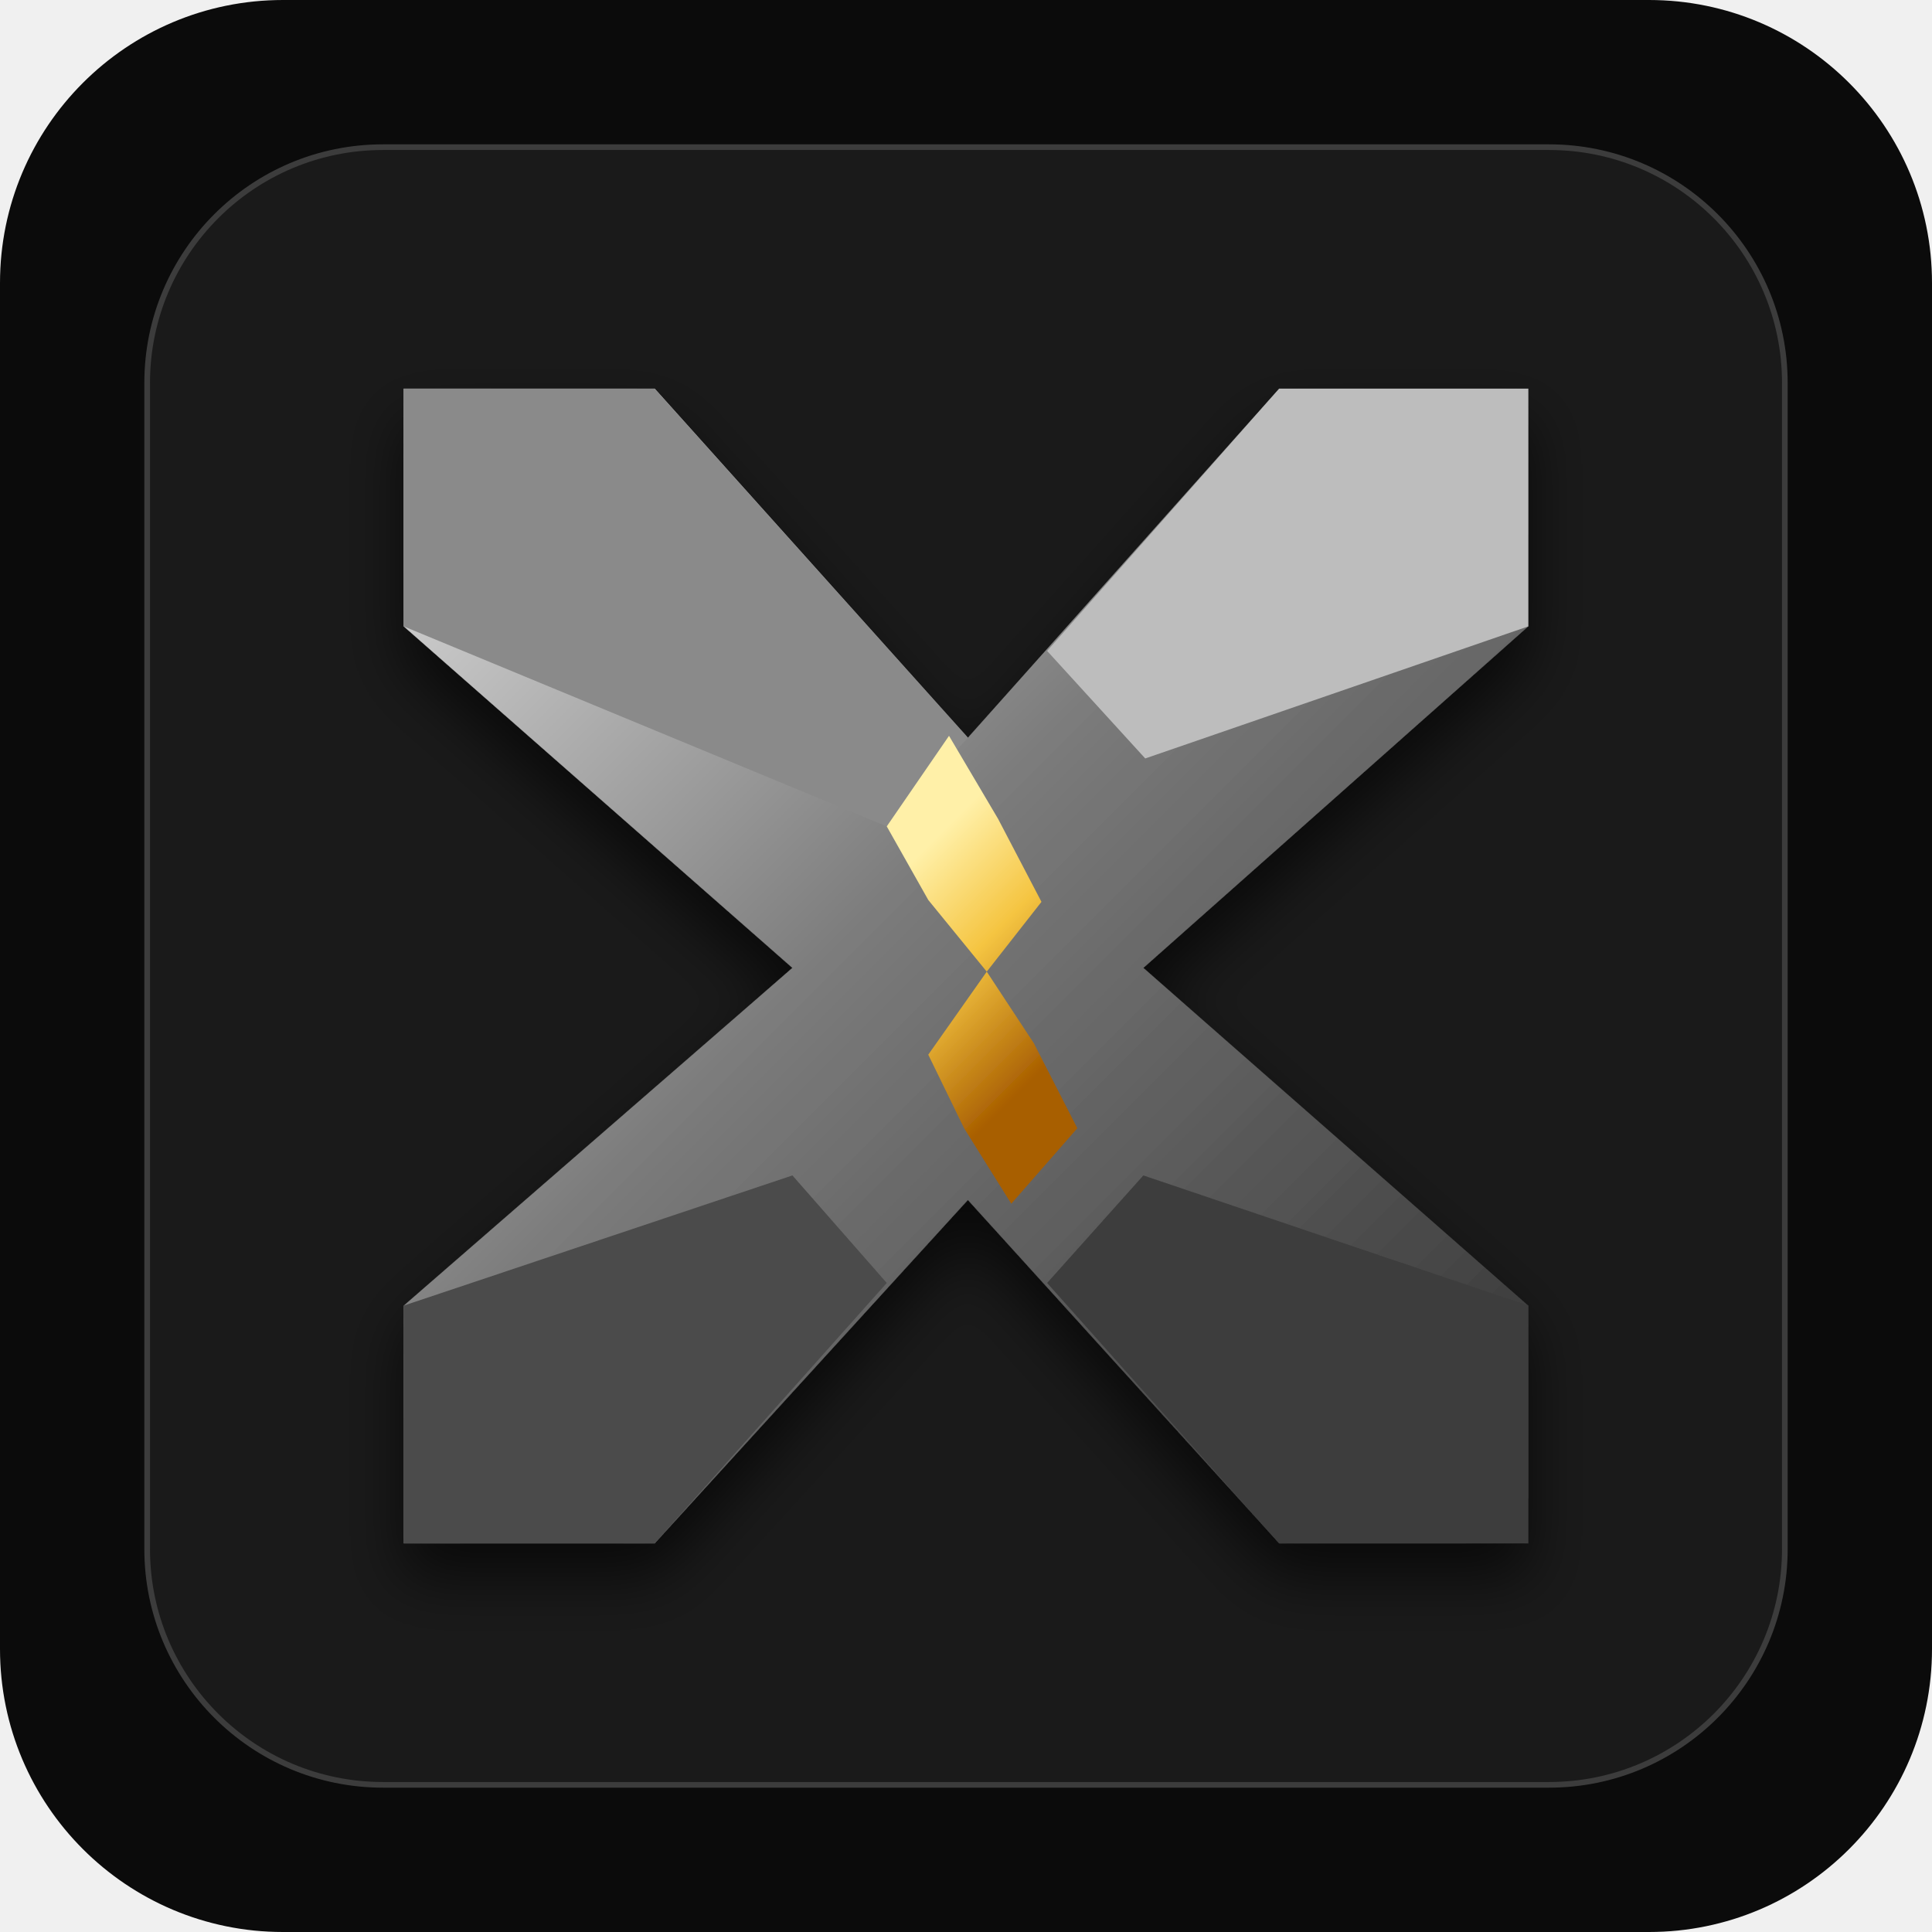
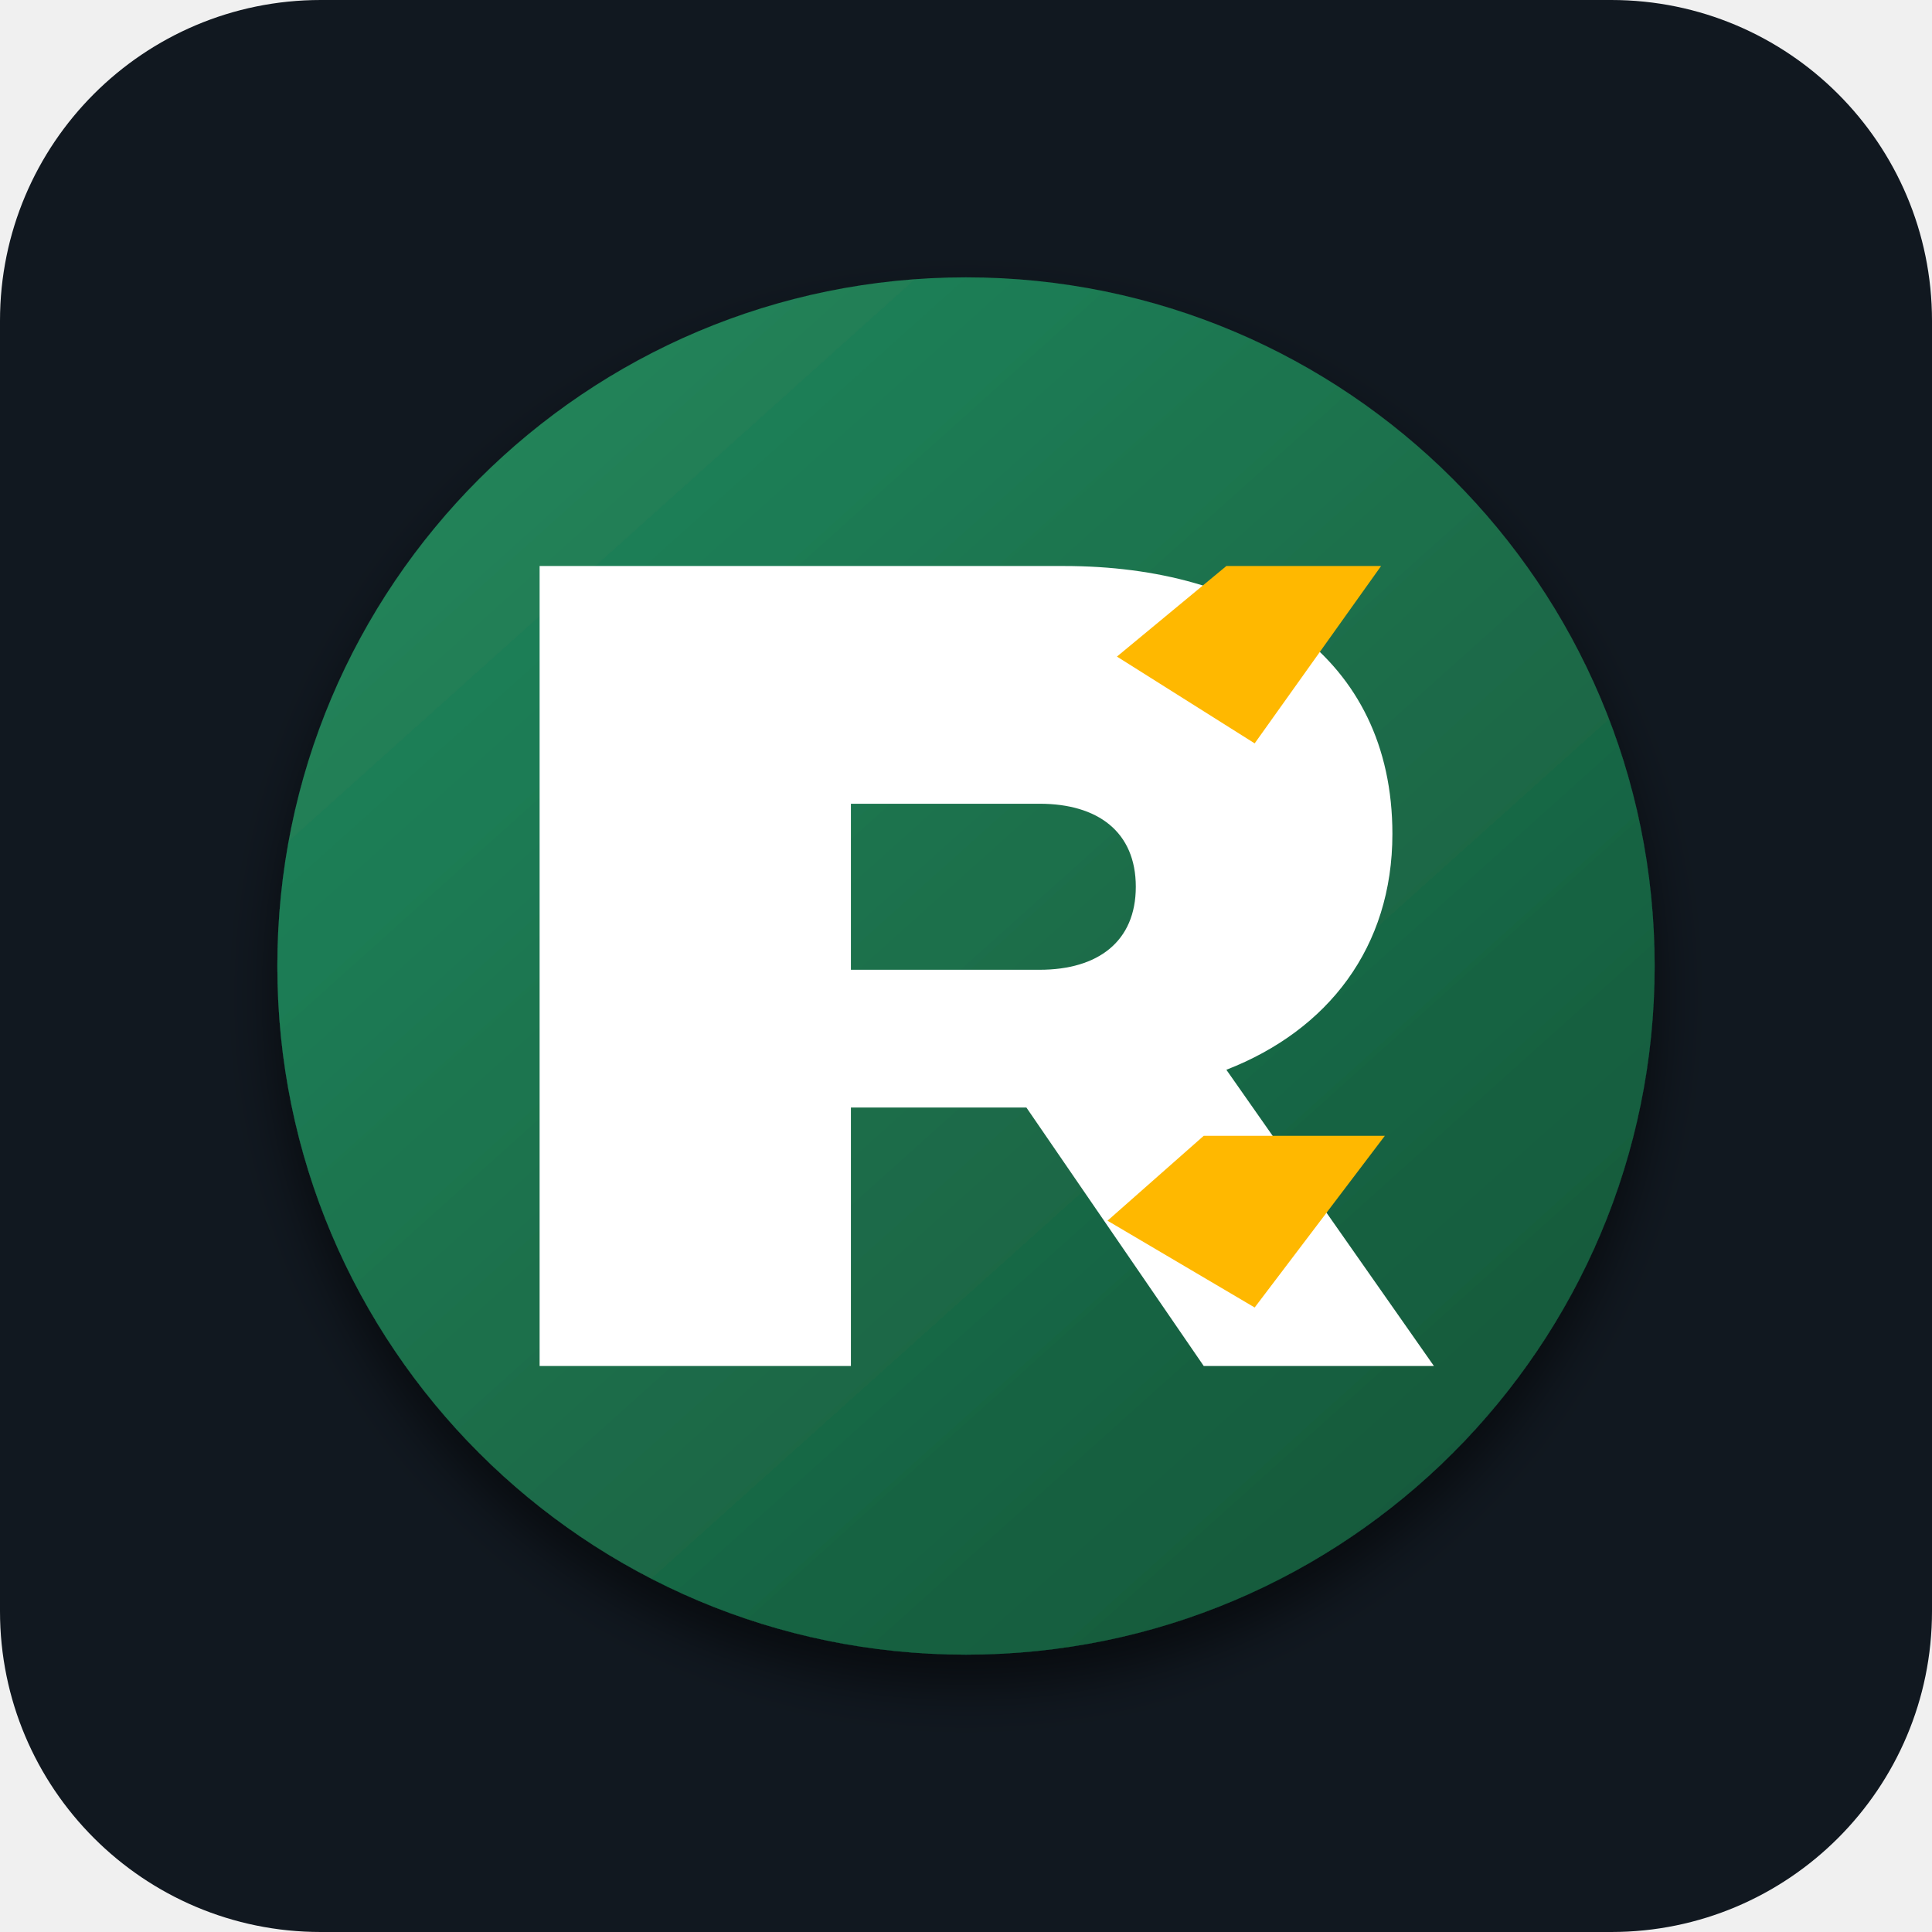
<svg xmlns="http://www.w3.org/2000/svg" width="1024" height="1024" viewBox="0 0 1024 1024" fill="none">
  <defs>
-     <linearGradient id="metal" x1="170" y1="170" x2="850" y2="850" gradientUnits="userSpaceOnUse">
-       <stop stop-color="#F2F2F2" />
-       <stop offset="0.45" stop-color="#7B7B7B" />
-       <stop offset="1" stop-color="#292929" />
+     <linearGradient id="g" x1="150" y1="120" x2="850" y2="900" gradientUnits="userSpaceOnUse">
+       <stop stop-color="#238C60" />
+       <stop offset="1" stop-color="#145236" />
    </linearGradient>
-     <linearGradient id="gold" x1="470" y1="470" x2="560" y2="560" gradientUnits="userSpaceOnUse">
-       <stop stop-color="#FFF0A8" />
-       <stop offset="0.45" stop-color="#F5C542" />
-       <stop offset="1" stop-color="#A85E00" />
-     </linearGradient>
-     <filter id="shadow" x="100" y="100" width="824" height="824" filterUnits="userSpaceOnUse">
-       <feDropShadow dx="0" dy="18" stdDeviation="16" flood-color="#000" flood-opacity=".65" />
+     <filter id="s" x="100" y="100" width="824" height="824" filterUnits="userSpaceOnUse">
+       <feDropShadow dx="0" dy="16" stdDeviation="14" flood-color="#000" flood-opacity=".55" />
    </filter>
  </defs>
-   <rect width="1024" height="1024" rx="150" fill="#0B0B0B" />
-   <rect x="78" y="78" width="868" height="868" rx="125" fill="#1A1A1A" stroke="#3C3C3C" stroke-width="3" />
-   <g filter="url(#shadow)">
-     <path d="M214 206H347L513 391L678 206H810V332L606 513L810 692V818H678L513 636L347 818H214V692L420 513L214 332V206Z" fill="url(#metal)" />
-     <path d="M214 206H347L513 391L470 438L214 332V206Z" fill="#8A8A8A" />
-     <path d="M810 206H678L555 345L607 402L810 332V206Z" fill="#BDBDBD" />
-     <path d="M214 818H347L470 680L420 623L214 692V818Z" fill="#4B4B4B" />
-     <path d="M810 818H678L555 680L606 623L810 692V818Z" fill="#3D3D3D" />
-     <path d="M503 390L529 434L552 478L523 515L492 477L470 438L503 390Z" fill="url(#gold)" />
-     <path d="M523 515L548 553L571 598L536 638L511 598L492 559L523 515Z" fill="url(#gold)" />
-   </g>
+   <rect width="1024" height="1024" rx="170" fill="#111820" />
+   <circle cx="512" cy="512" r="365" fill="url(#g)" filter="url(#s)" />
+   <path d="M286 300h278c99 0 174 48 174 142 0 60-34 104-88 125l110 157H638l-94-137h-93v137H286V300Zm165 126v88h100c31 0 51-15 51-44 0-29-20-44-51-44H451Z" fill="#fff" />
+   <path d="m650 300 82 0-67 94-73-46 58-48Z" fill="#FFB800" />
+   <path d="m638 602 96 0-69 91-78-46 51-45Z" fill="#FFB800" />
</svg>
